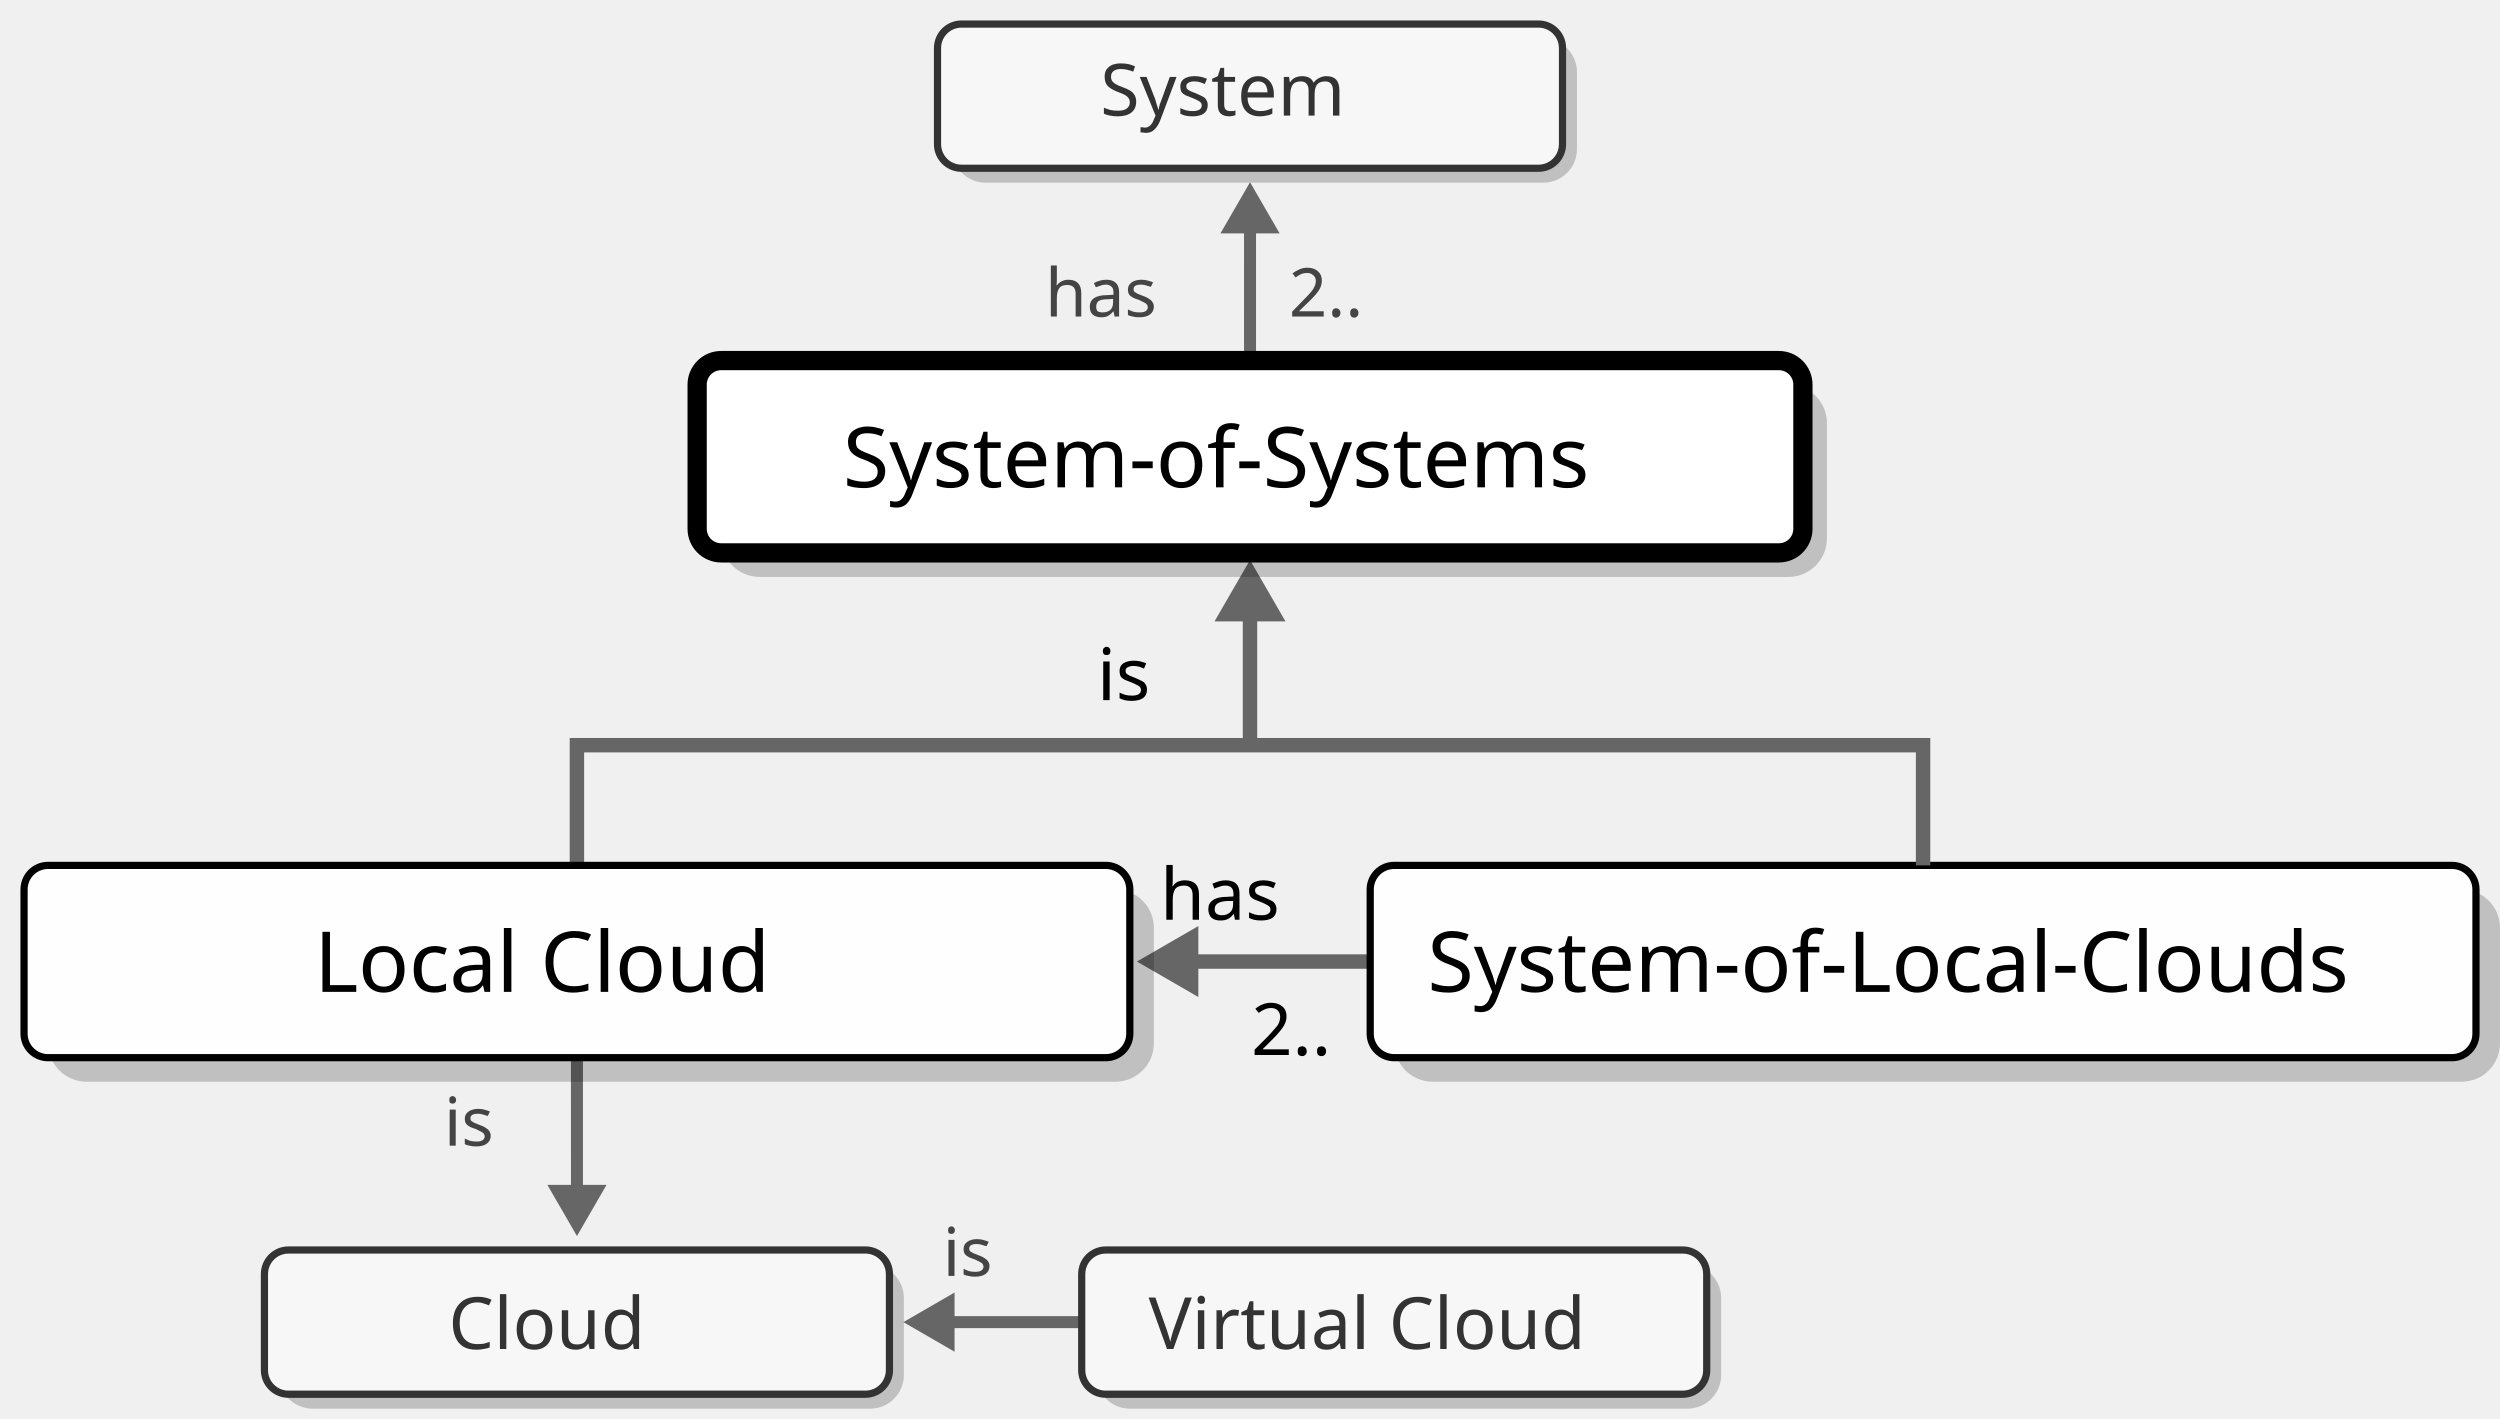
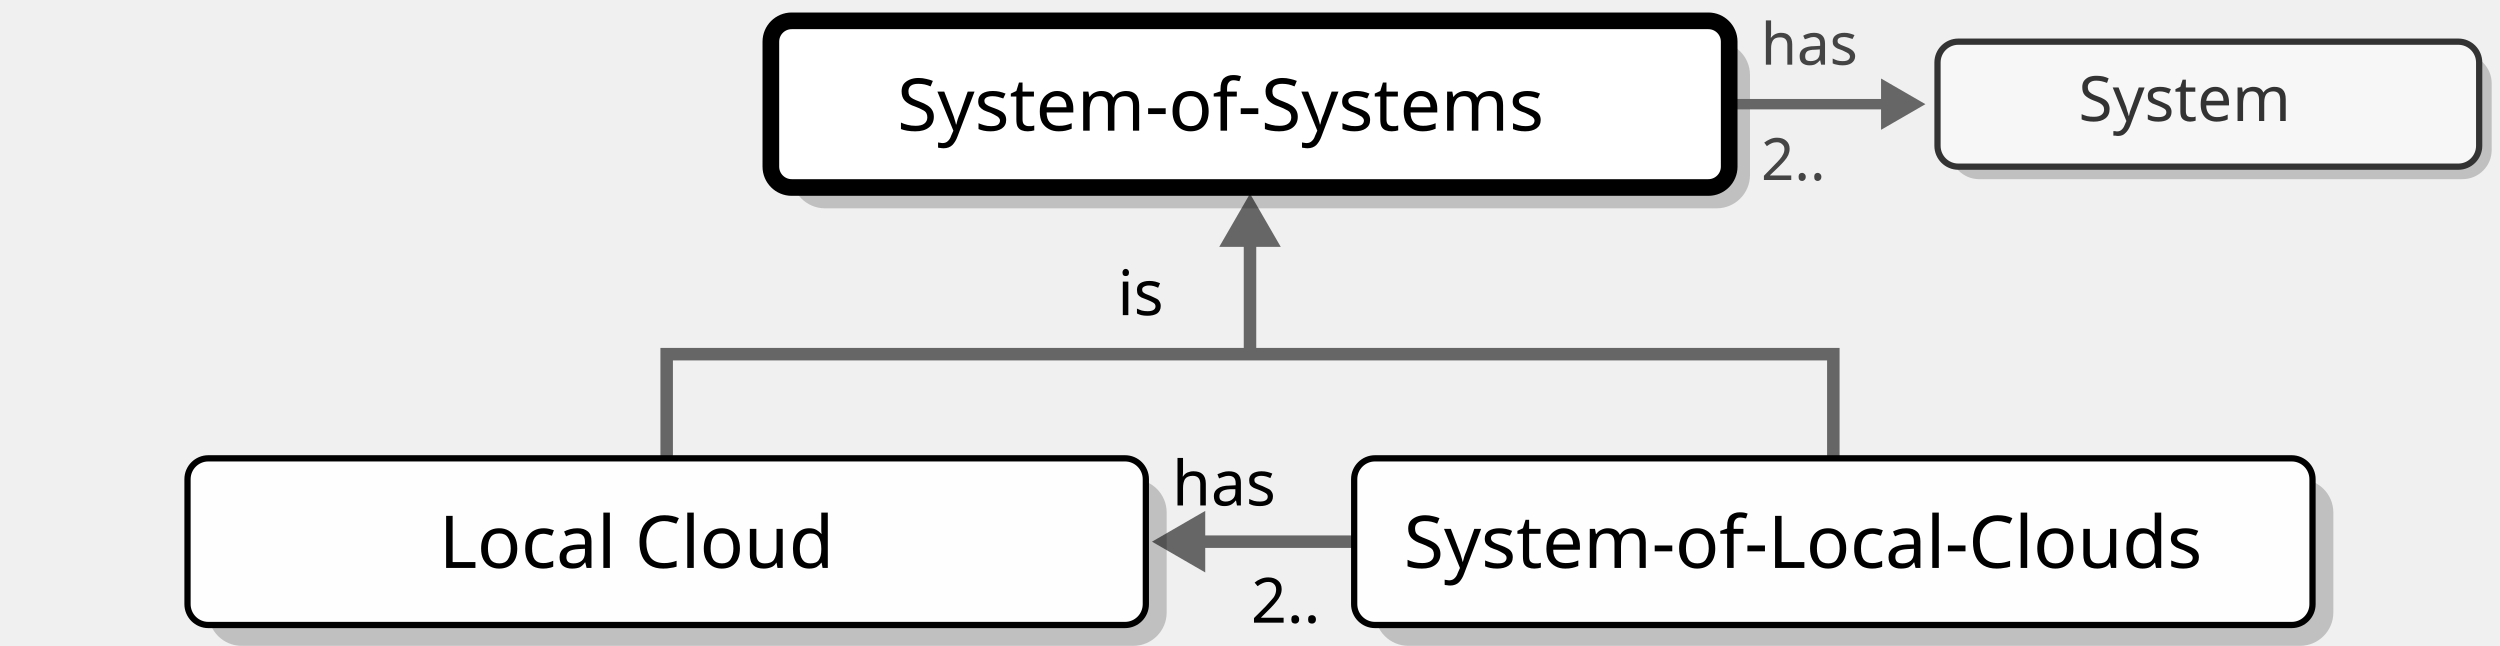
- <svg xmlns="http://www.w3.org/2000/svg" xmlns:xlink="http://www.w3.org/1999/xlink" width="104mm" height="59mm" version="1.1" viewBox="0 0 104 59" id="svg162">
+ <svg xmlns="http://www.w3.org/2000/svg" xmlns:xlink="http://www.w3.org/1999/xlink" width="120mm" height="31mm" version="1.1" viewBox="0 0 120 31" id="svg162">
  <defs id="defs5">
    <marker id="a" overflow="visible" orient="auto">
      <path transform="scale(0.4)" d="M 5.77,0 -2.88,5 V -5 Z" fill="context-stroke" fill-rule="evenodd" stroke="context-stroke" stroke-width="1pt" id="path2" />
    </marker>
    <marker id="e" overflow="visible" orient="auto">
      <path transform="scale(0.4)" d="M 5.77,0 -2.88,5 V -5 Z" fill="context-stroke" fill-rule="evenodd" stroke="context-stroke" stroke-width="1pt" id="path824" />
    </marker>
    <marker id="a-2" overflow="visible" orient="auto">
      <path transform="scale(0.4)" d="M 5.77,0 -2.88,5 V -5 Z" fill="context-stroke" fill-rule="evenodd" stroke="context-stroke" stroke-width="1pt" id="path2-3" />
    </marker>
    <marker id="a-3" overflow="visible" orient="auto">
      <path transform="scale(0.4)" d="M 5.77,0 -2.88,5 V -5 Z" fill="context-stroke" fill-rule="evenodd" stroke="context-stroke" stroke-width="1pt" id="path2-2" />
    </marker>
  </defs>
-   <path d="M 52,31 V 25" marker-end="url(#a)" id="path3155" style="fill:none;stroke:#666666;stroke-width:0.6;stroke-miterlimit:4;stroke-dasharray:none" />
-   <use x="0" y="0" xlink:href="#use23646" id="use2313" transform="rotate(-90,29.00049,59.9995)" width="100%" height="100%" />
-   <path d="m 57,40 h -8" marker-end="url(#a)" id="use19748" style="fill:none;stroke:#666666;stroke-width:0.6;stroke-miterlimit:4;stroke-dasharray:none" />
+   <path style="fill:none;stroke:#666666;stroke-width:0.6;stroke-linecap:butt;stroke-linejoin:miter;stroke-miterlimit:4;stroke-dasharray:none;stroke-opacity:1" d="m 32,22 v -5 h 56 v 5" id="path16281" />
+   <path d="M 60,17 V 11" marker-end="url(#a)" id="path3155" style="fill:none;stroke:#666666;stroke-width:0.6;stroke-miterlimit:4;stroke-dasharray:none" />
+   <path d="m 65,26 h -8" marker-end="url(#a)" id="use19748" style="fill:none;stroke:#666666;stroke-width:0.6;stroke-miterlimit:4;stroke-dasharray:none" />
  <use x="0" y="0" xlink:href="#g1951" id="use1953" transform="translate(56)" width="100%" height="100%" />
-   <rect id="rect1655" x="30" y="16" width="46" height="8" rx="1.6" fill="none" opacity="0.913" stroke="#000000" stroke-linejoin="round" stroke-width="0.333" style="opacity:1;fill:#000000;fill-opacity:0.2;stroke:none;stroke-width:0.8;stroke-miterlimit:4;stroke-dasharray:none" />
-   <use x="0" y="0" xlink:href="#g1159" id="use1449" transform="translate(-5.998994,-51)" width="100%" height="100%" />
-   <use x="0" y="0" xlink:href="#use23646" id="use2317" transform="matrix(0,1,1,0,-2.999011,-29.99999)" width="100%" height="100%" />
-   <path style="fill:none;stroke:#666666;stroke-width:0.6;stroke-linecap:butt;stroke-linejoin:miter;stroke-miterlimit:4;stroke-dasharray:none;stroke-opacity:1" d="m 24,36 v -5 h 56 v 5" id="path16281" />
-   <rect id="rect45004" x="29.001" y="15" width="46" height="8" rx="1" fill="none" opacity="0.913" stroke="#000000" stroke-linejoin="round" stroke-width="0.333" style="opacity:1;fill:#ffffff;fill-opacity:1;stroke-width:0.8;stroke-miterlimit:4;stroke-dasharray:none" />
-   <g id="g1951" transform="translate(-25.9995)">
+   <rect id="rect1655" x="38" y="2" width="46" height="8" rx="1.6" fill="none" opacity="0.913" stroke="#000000" stroke-linejoin="round" stroke-width="0.333" style="opacity:1;fill:#000000;fill-opacity:0.2;stroke:none;stroke-width:0.8;stroke-miterlimit:4;stroke-dasharray:none" />
+   <g id="use1449" transform="translate(22.00101,-50)">
+     <rect id="rect985" x="71.6" y="52.6" width="26" height="6" rx="1.4" fill="none" opacity="0.913" stroke="#000000" stroke-linejoin="round" stroke-width="0.333" style="opacity:1;fill:#000000;fill-opacity:0.2;stroke:none;stroke-width:0.3;stroke-miterlimit:4;stroke-dasharray:none;stroke-opacity:1" />
+     <rect id="rect987" x="70.999" y="52" width="26" height="6" rx="1" fill="none" opacity="0.913" stroke="#000000" stroke-linejoin="round" stroke-width="0.333" style="opacity:1;fill:#f7f7f7;fill-opacity:1;stroke:#333333;stroke-width:0.3;stroke-miterlimit:4;stroke-dasharray:none;stroke-opacity:1" />
+   </g>
+   <path d="m 83,5 h 8" marker-end="url(#a)" id="use2317" style="fill:none;stroke:#666666;stroke-width:0.5;stroke-miterlimit:4;stroke-dasharray:none;stroke-opacity:1" />
+   <rect id="rect45004" x="37.001" y="1" width="46" height="8" rx="1" fill="none" opacity="0.913" stroke="#000000" stroke-linejoin="round" stroke-width="0.333" style="opacity:1;fill:#ffffff;fill-opacity:1;stroke-width:0.8;stroke-miterlimit:4;stroke-dasharray:none" />
+   <g id="g1951" transform="translate(-17.9995,-14)">
    <rect id="rect1867" x="28" y="37" width="46" height="8" rx="1.6" fill="none" opacity="0.913" stroke="#000000" stroke-linejoin="round" stroke-width="0.333" style="opacity:1;fill:#000000;fill-opacity:0.2;stroke:none;stroke-width:0.8;stroke-miterlimit:4;stroke-dasharray:none" />
    <rect id="use8966" x="27" y="36" width="46" height="8" rx="1" fill="none" opacity="0.913" stroke="#000000" stroke-linejoin="round" stroke-width="0.333" style="opacity:1;fill:#fefefe;fill-opacity:1;stroke-width:0.3;stroke-miterlimit:4;stroke-dasharray:none" />
  </g>
-   <text x="23.915" y="41.259" font-size="3.5px" style="line-height:1.25;font-family:sans-serif;stroke-width:0.265" xml:space="preserve" id="text8978">
-     <tspan x="23.915" y="41.259" font-size="3.5px" stroke-width="0.265" text-align="center" text-anchor="middle" id="tspan8976">Local Cloud</tspan>
+   <text x="31.915" y="27.259" font-size="3.5px" style="line-height:1.25;font-family:sans-serif;stroke-width:0.265" xml:space="preserve" id="text8978">
+     <tspan x="31.915" y="27.259" font-size="3.5px" stroke-width="0.265" text-align="center" text-anchor="middle" id="tspan8976">Local Cloud</tspan>
  </text>
-   <text x="79.915" y="41.259" font-size="3.5px" style="line-height:1.25;font-family:sans-serif;stroke-width:0.265" xml:space="preserve" id="text8982">
-     <tspan x="79.915" y="41.259" font-size="3.5px" stroke-width="0.265" text-align="center" text-anchor="middle" id="tspan8980">System-of-Local-Clouds</tspan>
+   <text x="87.915" y="27.259" font-size="3.5px" style="line-height:1.25;font-family:sans-serif;stroke-width:0.265" xml:space="preserve" id="text8982">
+     <tspan x="87.915" y="27.259" font-size="3.5px" stroke-width="0.265" text-align="center" text-anchor="middle" id="tspan8980">System-of-Local-Clouds</tspan>
  </text>
-   <text x="52.163" y="29.124" style="font-size:3px;line-height:1.25;font-family:sans-serif;stroke-width:0.265" xml:space="preserve" id="use32783">
-     <tspan x="50.195" y="29.124" stroke-width="0.265" id="tspan6742" style="text-align:end;text-anchor:end">is</tspan>
+   <text x="60.163" y="15.124" style="font-size:3px;line-height:1.25;font-family:sans-serif;stroke-width:0.265" xml:space="preserve" id="use32783">
+     <tspan x="58.195" y="15.124" stroke-width="0.265" id="tspan6742" style="text-align:end;text-anchor:end">is</tspan>
  </text>
-   <text x="60.455" y="38.261" style="font-size:3px;line-height:1.25;font-family:sans-serif;stroke-width:0.265" xml:space="preserve" id="use34501">
-     <tspan x="55.583" y="38.261" stroke-width="0.265" id="tspan6776" style="text-align:end;text-anchor:end">has</tspan>
+   <text x="68.455" y="24.261" style="font-size:3px;line-height:1.25;font-family:sans-serif;stroke-width:0.265" xml:space="preserve" id="use34501">
+     <tspan x="63.583" y="24.261" stroke-width="0.265" id="tspan6776" style="text-align:end;text-anchor:end">has</tspan>
  </text>
-   <text x="51.959" y="20.272" font-size="3.5px" style="line-height:1.25;font-family:sans-serif;stroke-width:0.265" xml:space="preserve" id="text44012">
-     <tspan x="51.959" y="20.272" font-size="3.5px" stroke-width="0.265" text-align="center" text-anchor="middle" id="tspan44010">System-of-Systems</tspan>
+   <text x="59.959" y="6.272" font-size="3.5px" style="line-height:1.25;font-family:sans-serif;stroke-width:0.265" xml:space="preserve" id="text44012">
+     <tspan x="59.959" y="6.272" font-size="3.5px" stroke-width="0.265" text-align="center" text-anchor="middle" id="tspan44010">System-of-Systems</tspan>
  </text>
-   <text x="52.05" y="43.888" style="font-size:3px;line-height:1.25;font-family:sans-serif;stroke-width:0.265" xml:space="preserve" id="use15854">
-     <tspan x="52.05" y="43.888" stroke-width="0.265" id="tspan22947">2..</tspan>
+   <text x="60.05" y="29.888" style="font-size:3px;line-height:1.25;font-family:sans-serif;stroke-width:0.265" xml:space="preserve" id="use15854">
+     <tspan x="60.05" y="29.888" stroke-width="0.265" id="tspan22947">2..</tspan>
  </text>
-   <use x="0" y="0" xlink:href="#g1159" id="use1447" transform="translate(-33.99899)" width="100%" height="100%" />
-   <text x="23.915" y="56.117" font-size="3.5px" style="font-size:3px;line-height:1.25;font-family:sans-serif;stroke-width:0.265" xml:space="preserve" id="text18882">
-     <tspan x="23.915" y="56.117" font-size="3.5px" stroke-width="0.265" text-align="center" text-anchor="middle" id="tspan18880" style="font-size:3px;fill:#333333;fill-opacity:1">Cloud</tspan>
+   <text x="106.031" y="5.809" font-size="3.5px" style="font-size:3px;line-height:1.25;font-family:sans-serif;stroke-width:0.265" xml:space="preserve" id="text11944">
+     <tspan x="106.031" y="5.809" font-size="3.5px" stroke-width="0.265" text-align="center" text-anchor="middle" id="tspan11942" style="font-size:3px;fill:#333333;fill-opacity:1">System</tspan>
  </text>
-   <path d="m 45,55 -6,4.96e-4" marker-end="url(#a)" id="use23646" style="fill:none;stroke:#666666;stroke-width:0.5;stroke-miterlimit:4;stroke-dasharray:none;stroke-opacity:1" />
-   <g id="g1159" transform="translate(-25.9995)">
-     <rect id="rect891" x="71.6" y="52.6" width="26" height="6" rx="1.4" fill="none" opacity="0.913" stroke="#000000" stroke-linejoin="round" stroke-width="0.333" style="opacity:1;fill:#000000;fill-opacity:0.2;stroke:none;stroke-width:0.3;stroke-miterlimit:4;stroke-dasharray:none;stroke-opacity:1" />
-     <rect id="rect19544" x="70.999" y="52" width="26" height="6" rx="1" fill="none" opacity="0.913" stroke="#000000" stroke-linejoin="round" stroke-width="0.333" style="opacity:1;fill:#f7f7f7;fill-opacity:1;stroke:#333333;stroke-width:0.3;stroke-miterlimit:4;stroke-dasharray:none;stroke-opacity:1" />
-   </g>
-   <text x="58.036" y="56.117" font-size="3.5px" style="font-size:3px;line-height:1.25;font-family:sans-serif;stroke-width:0.265" xml:space="preserve" id="text19548">
-     <tspan x="58.036" y="56.117" font-size="3.5px" stroke-width="0.265" text-align="center" text-anchor="middle" id="tspan19546" style="font-size:3px;fill:#333333;fill-opacity:1">Virtual Cloud</tspan>
+   <text x="84.528" y="8.642" style="font-size:2.8px;line-height:1.25;font-family:sans-serif;stroke-width:0.265" xml:space="preserve" id="text2401">
+     <tspan x="84.528" y="8.642" stroke-width="0.265" id="tspan2399" style="font-size:2.8px;fill:#444444;fill-opacity:1">2..</tspan>
  </text>
-   <text x="53.358" y="13.168" style="font-size:2.8px;line-height:1.25;font-family:sans-serif;stroke-width:0.265" xml:space="preserve" id="text24571">
-     <tspan x="50.304" y="13.168" stroke-width="0.265" id="tspan24569" style="font-size:2.8px;text-align:end;text-anchor:end;fill:#444444;fill-opacity:1">has</tspan>
+   <text x="84.528" y="3.108" style="font-size:2.8px;line-height:1.25;font-family:sans-serif;stroke-width:0.265" xml:space="preserve" id="text1176">
+     <tspan x="84.528" y="3.108" stroke-width="0.265" id="tspan1174" style="font-size:2.8px;fill:#444444;fill-opacity:1">has</tspan>
  </text>
-   <text x="52.032" y="4.809" font-size="3.5px" style="font-size:3px;line-height:1.25;font-family:sans-serif;stroke-width:0.265" xml:space="preserve" id="text11944">
-     <tspan x="52.032" y="4.809" font-size="3.5px" stroke-width="0.265" text-align="center" text-anchor="middle" id="tspan11942" style="font-size:3px;fill:#333333;fill-opacity:1">System</tspan>
-   </text>
-   <text x="53.613" y="13.168" style="font-size:2.8px;line-height:1.25;font-family:sans-serif;stroke-width:0.265" xml:space="preserve" id="text2401">
-     <tspan x="53.613" y="13.168" stroke-width="0.265" id="tspan2399" style="font-size:2.8px;fill:#444444;fill-opacity:1">2..</tspan>
-   </text>
-   <text x="24.556" y="47.662" style="font-size:2.8px;line-height:1.25;font-family:sans-serif;stroke-width:0.265" xml:space="preserve" id="text979">
-     <tspan x="22.72" y="47.662" stroke-width="0.265" id="tspan977" style="font-size:2.8px;text-align:end;text-anchor:end;fill:#444444;fill-opacity:1">is</tspan>
-   </text>
-   <use x="0" y="0" xlink:href="#text979" id="use10594" transform="translate(20.74954,5.419244)" width="100%" height="100%" />
</svg>
